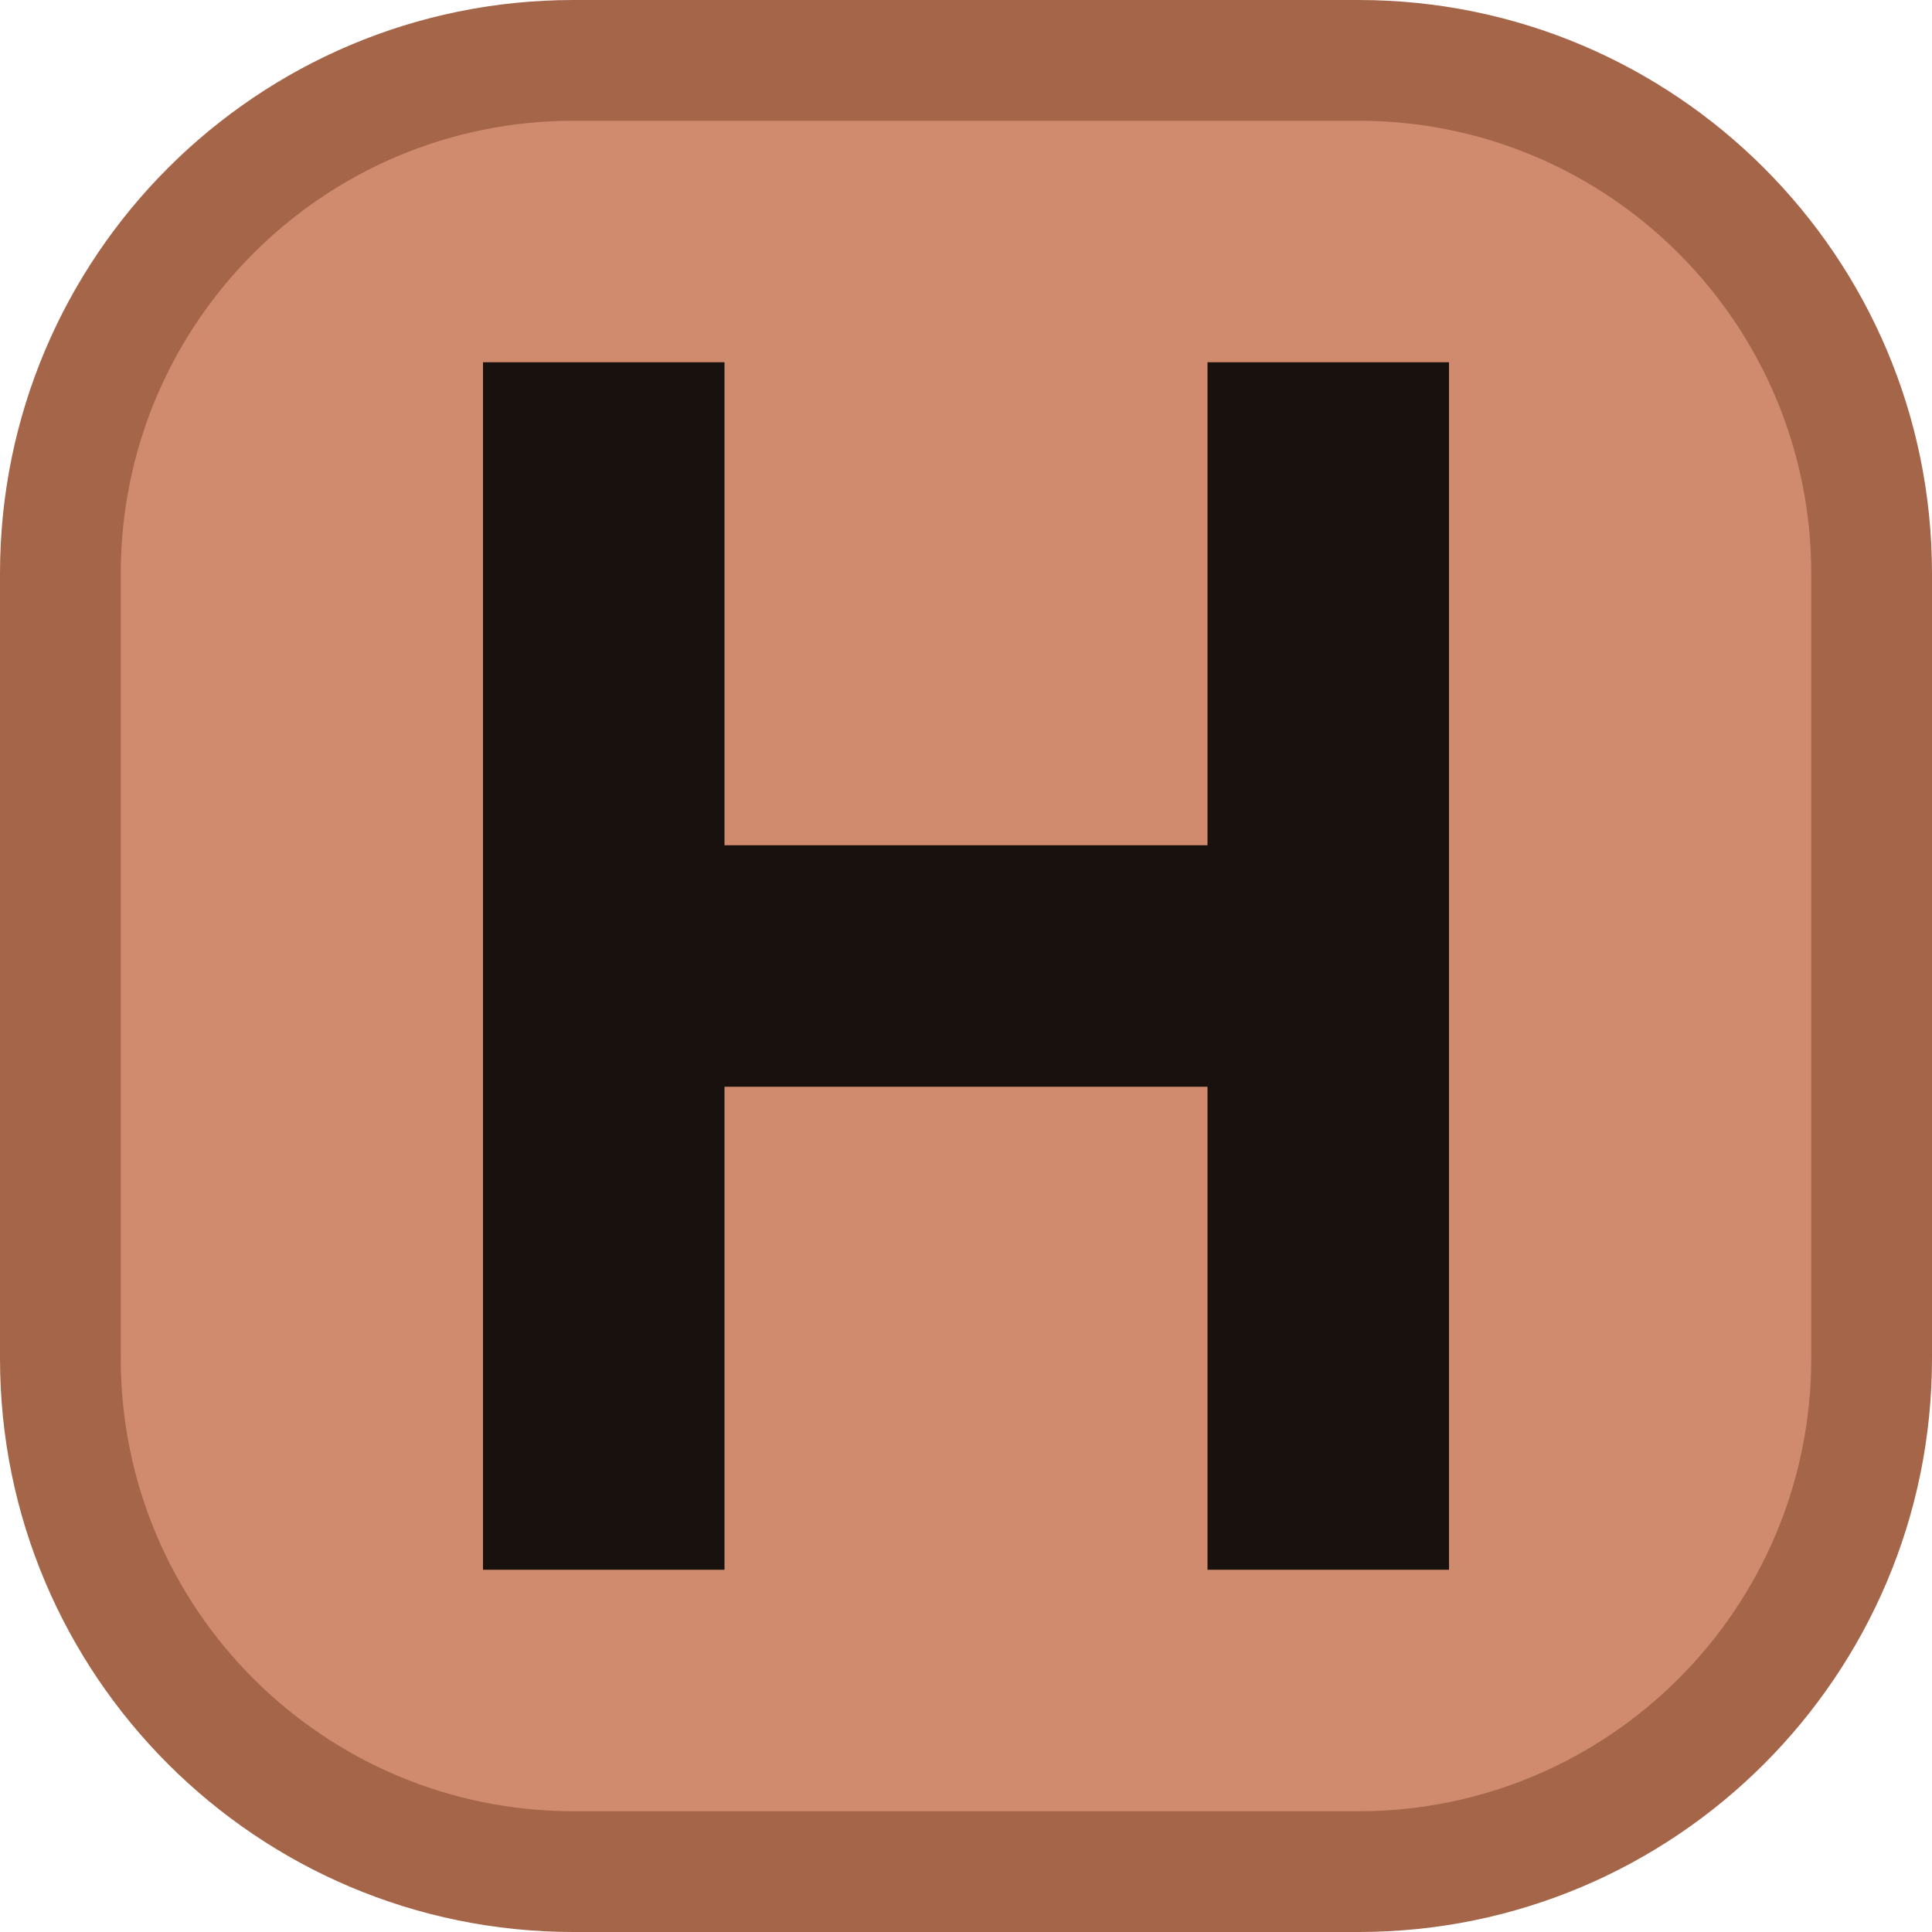
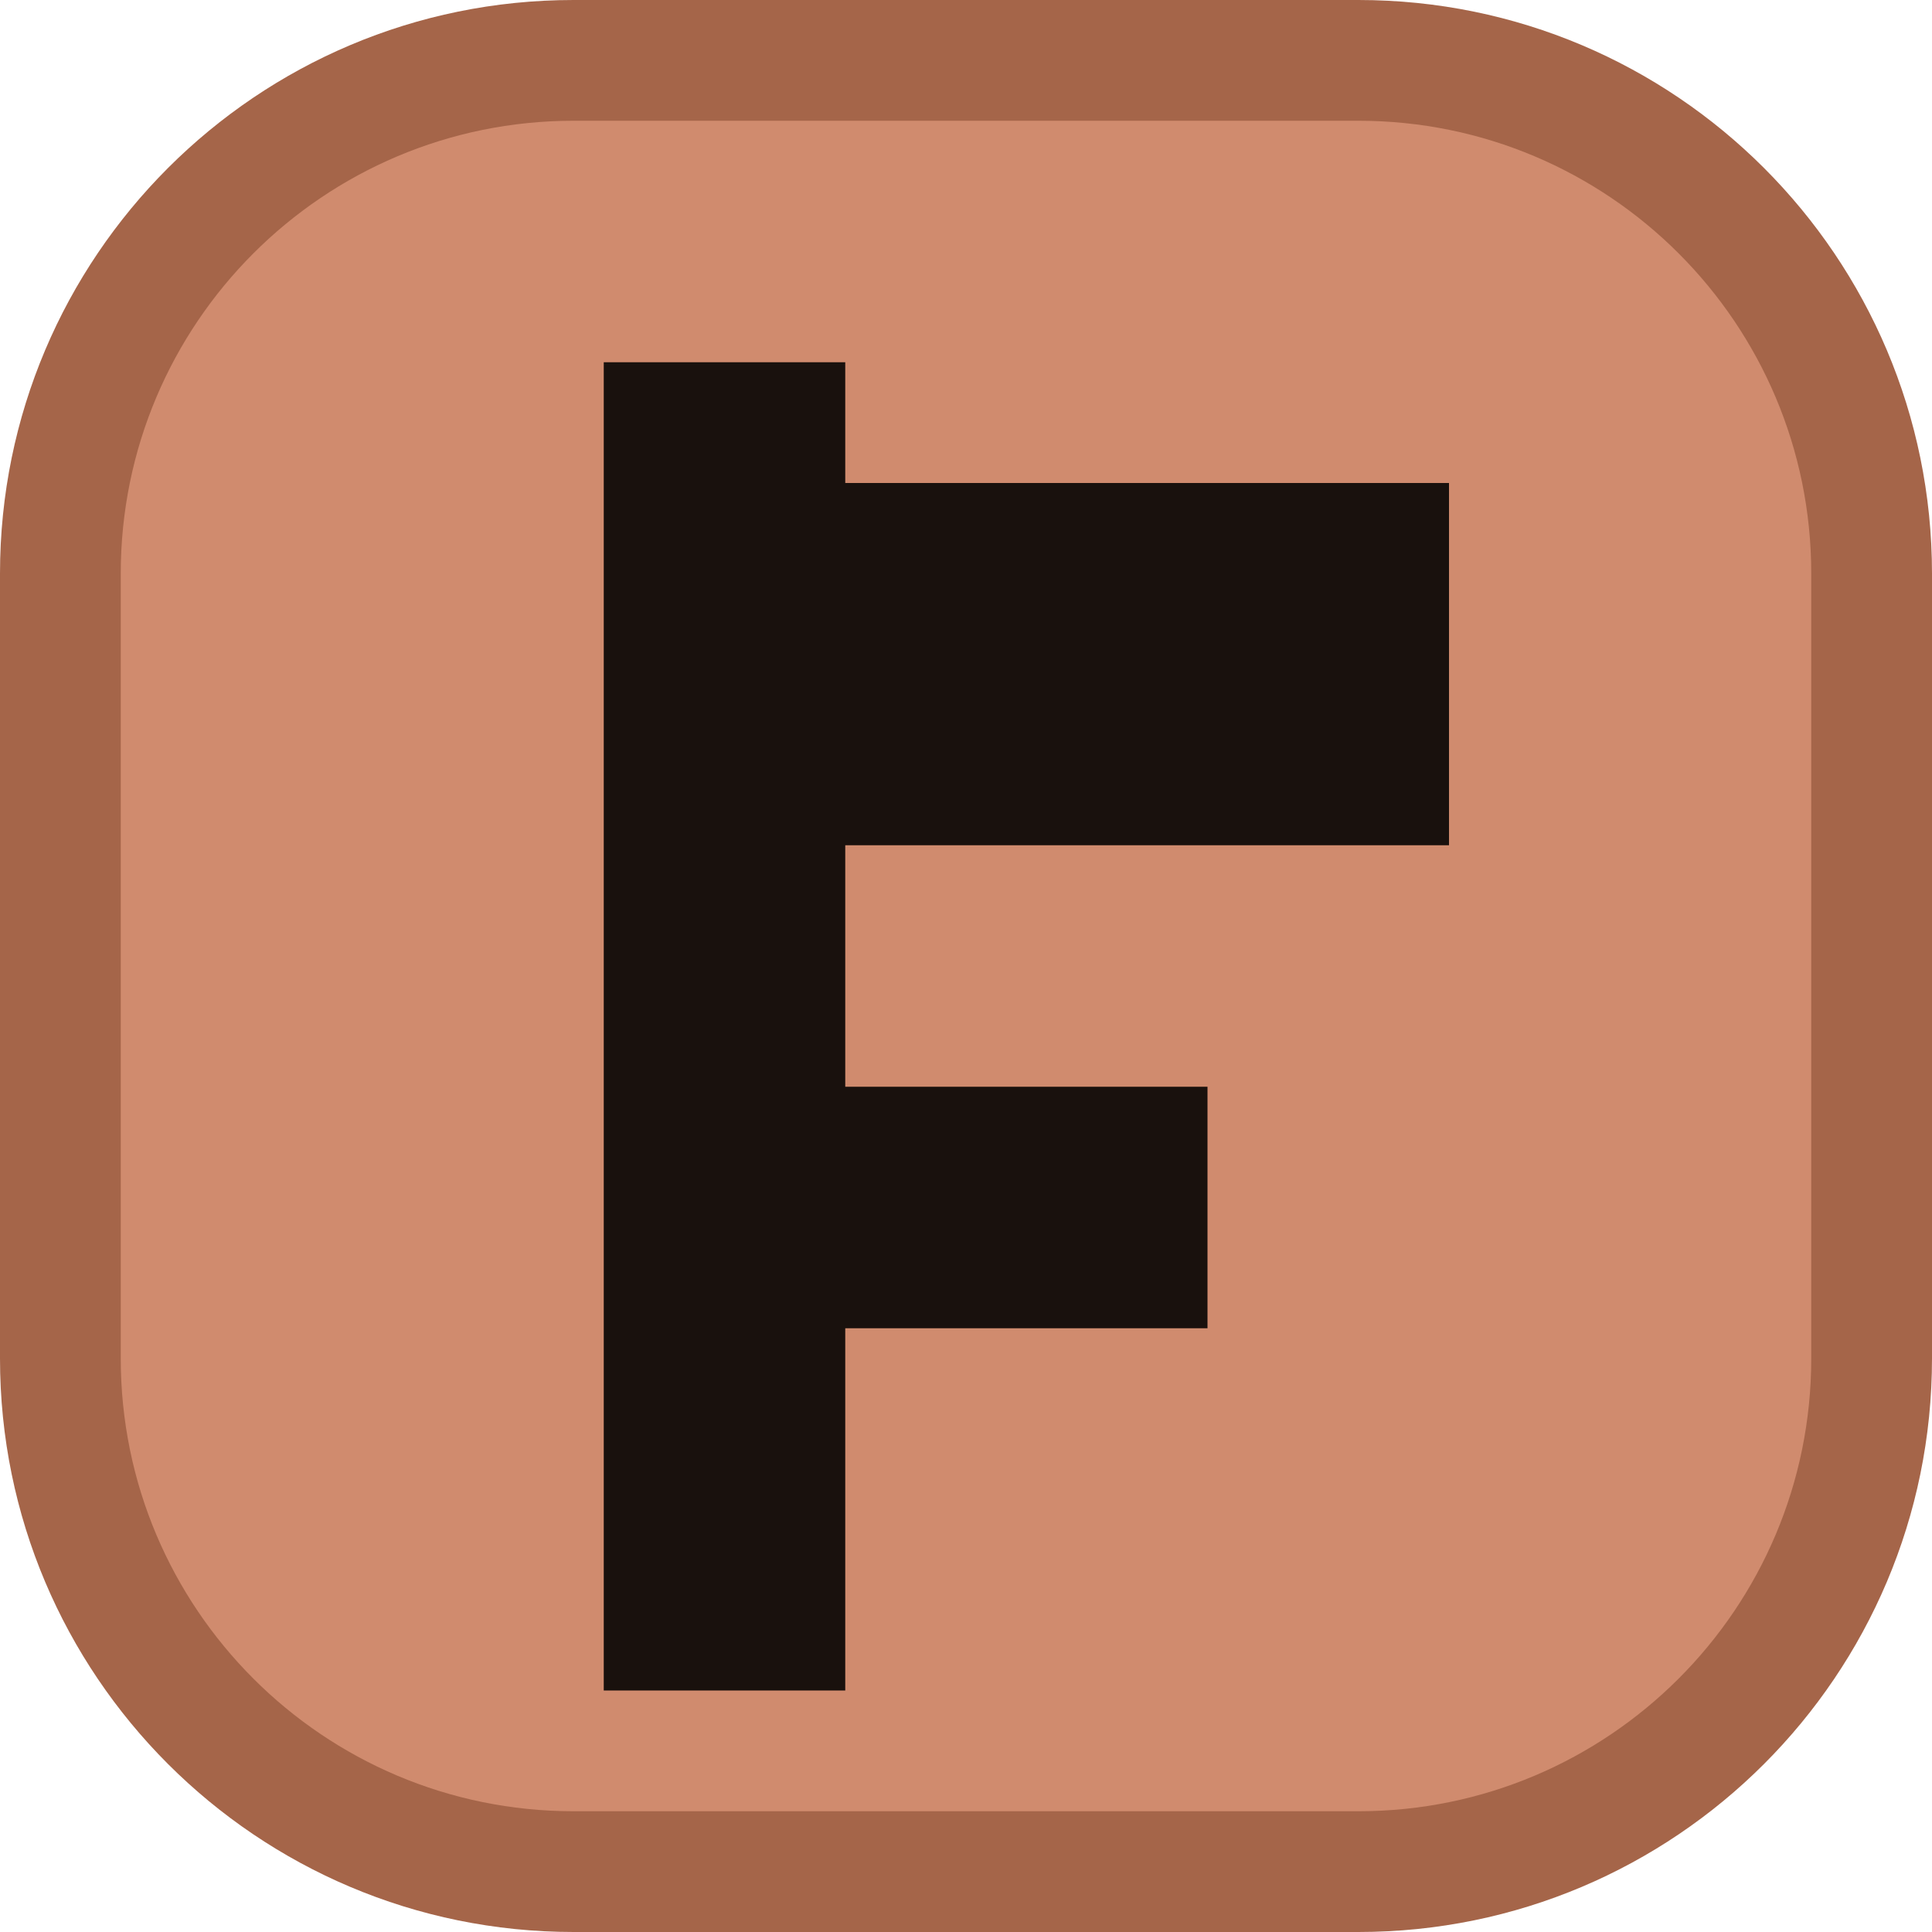
<svg xmlns="http://www.w3.org/2000/svg" viewBox="0 0 16 16">
  <rect width="16" height="16" rx="4.75" fill="#a56549" />
  <rect x="1" y="1" width="14" height="14" rx="3.75" fill="#d08b6e" />
-   <path d="M4 3h2v4h4V3h2v10h-2V9H6v4H4z" fill="#19110d" />
+   <path d="M5 3h2v1h5v3H7v2h3v2H7v3H5z" fill="#19110d" />
</svg>
